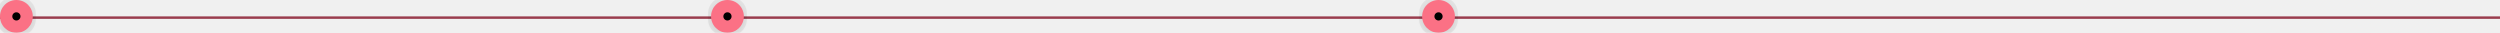
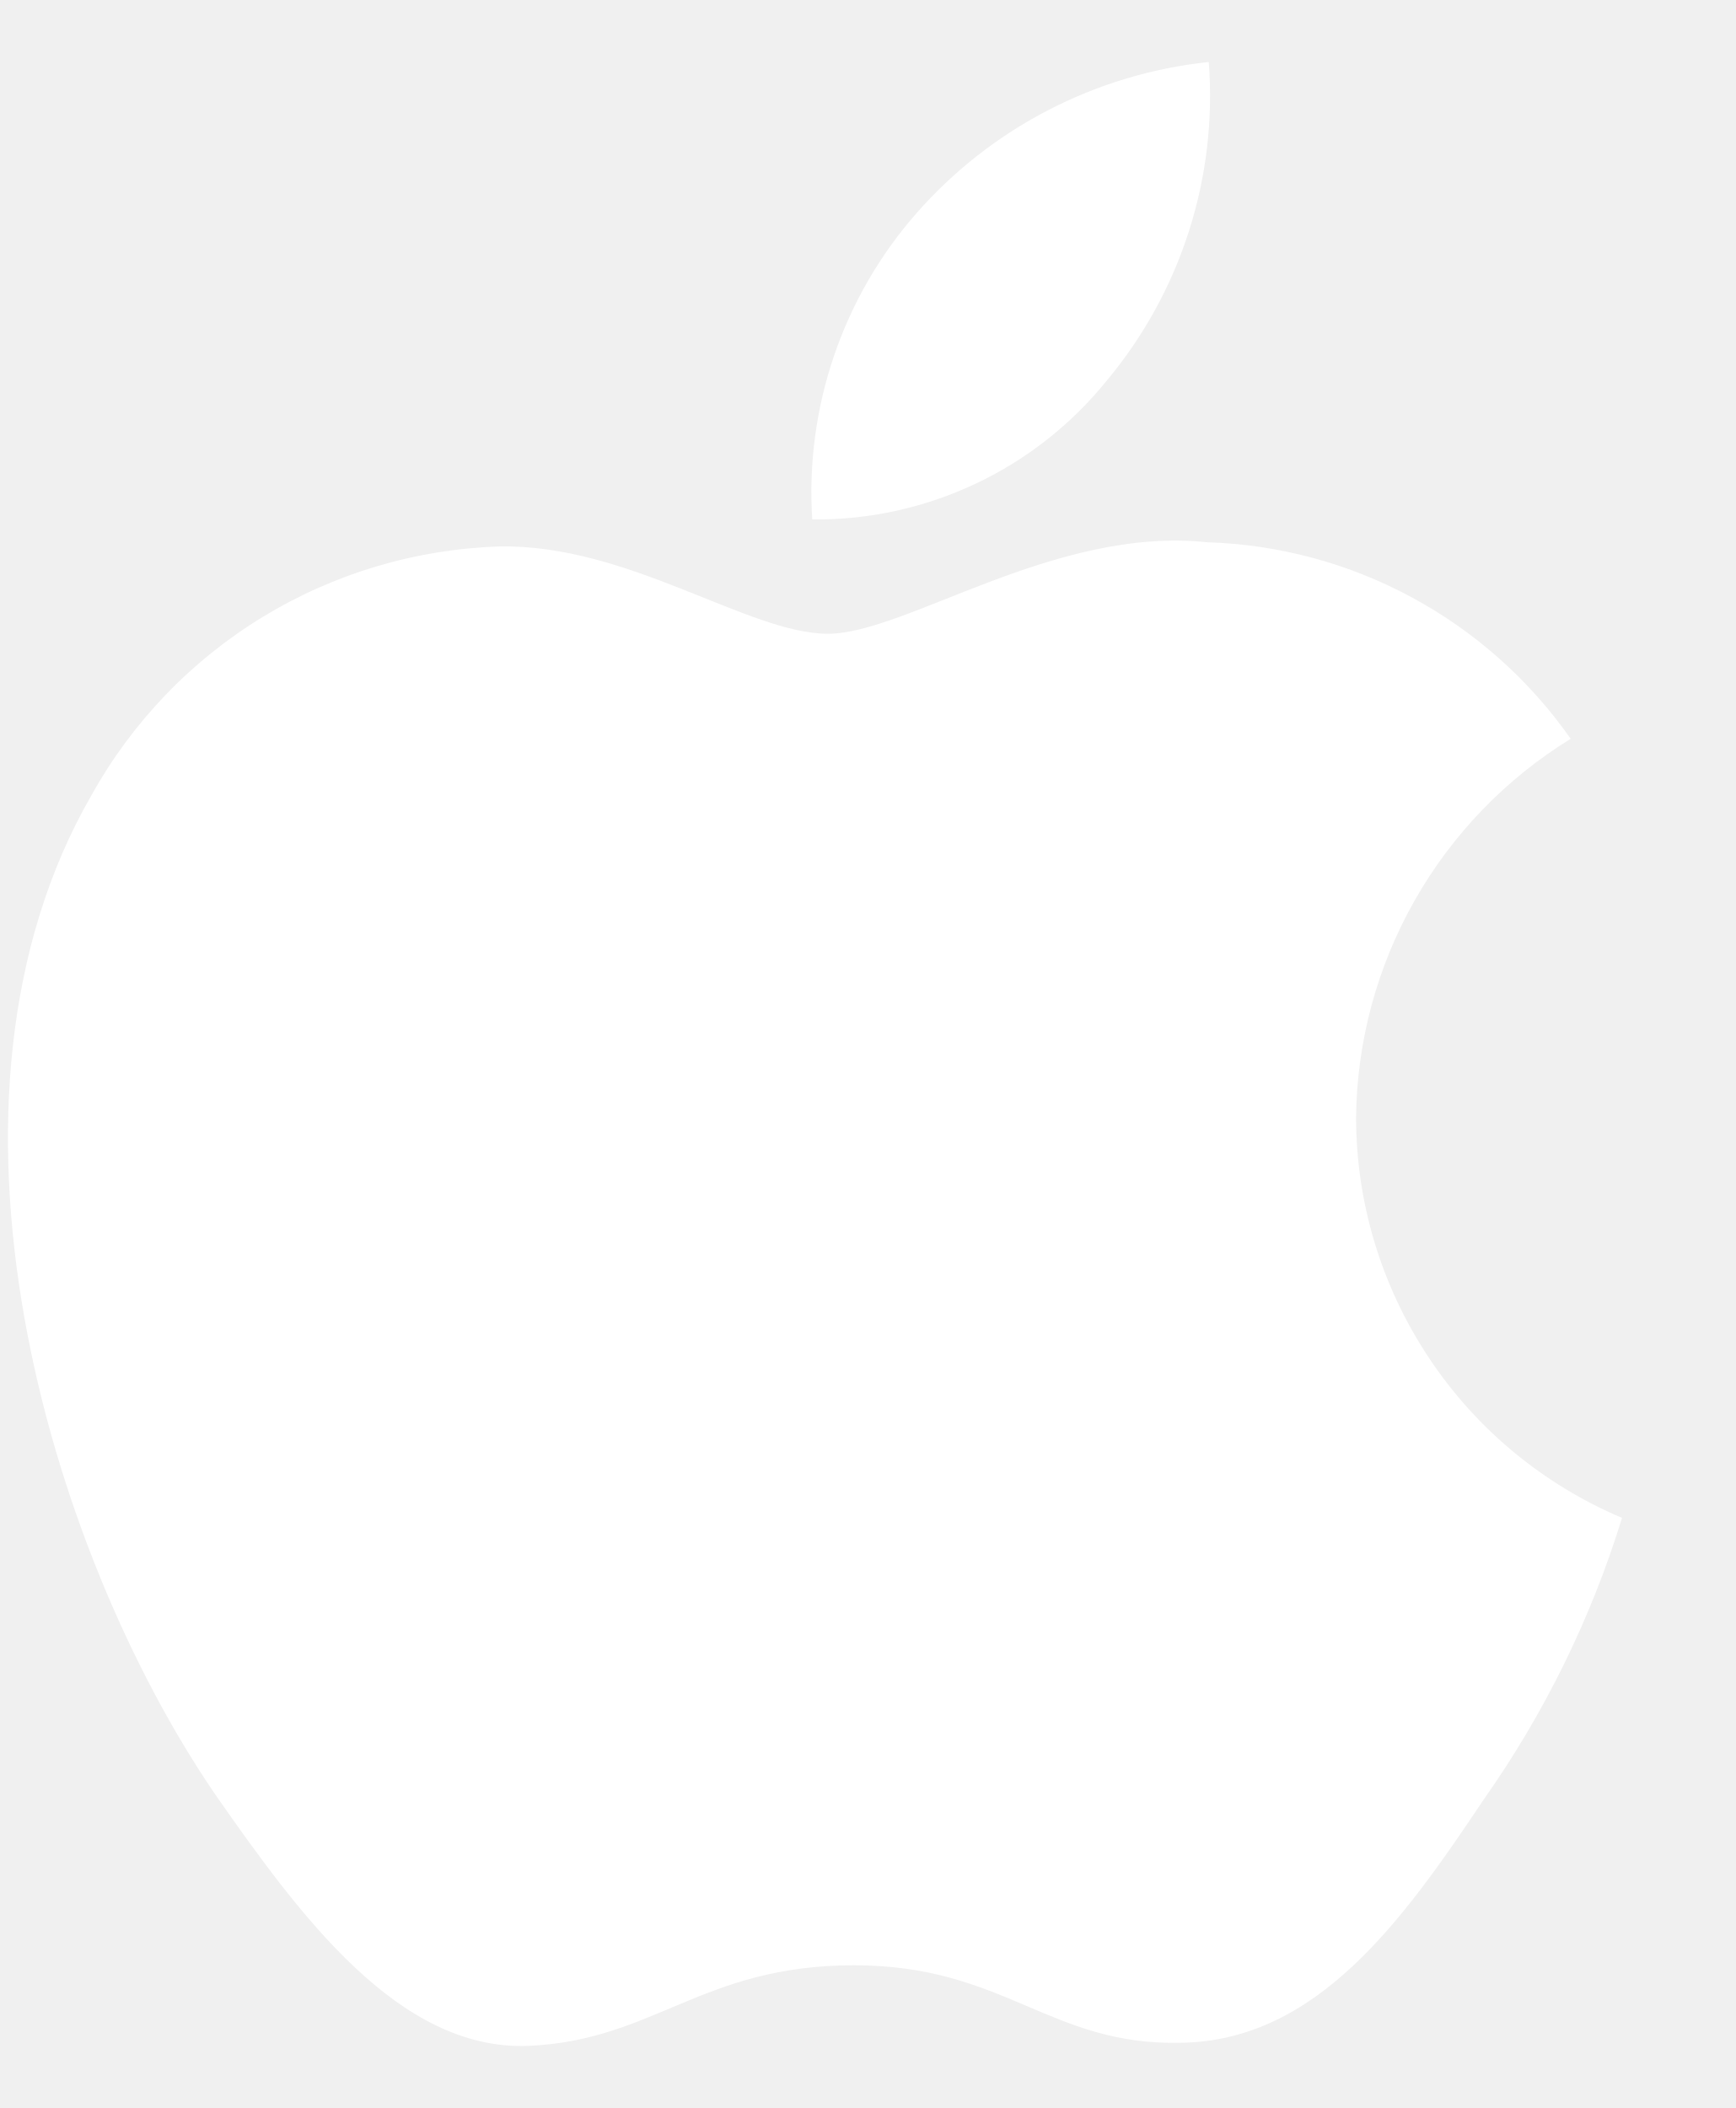
- <svg xmlns="http://www.w3.org/2000/svg" width="1220" height="16" viewBox="0 0 1220 16" fill="none">
-   <g clip-path="url(#clip0_8042_11747)">
-     <line x1="1220" y1="8.6" y2="8.6" stroke="#993C4D" stroke-width="1.2" />
-     <g filter="url(#filter0_dd_8042_11747)">
-       <rect width="16" height="16" rx="8" fill="#FB7185" />
-       <circle cx="8" cy="8" r="2" fill="black" />
-     </g>
-     <g filter="url(#filter1_dd_8042_11747)">
-       <rect x="347" width="16" height="16" rx="8" fill="#FB7185" />
-       <circle cx="355" cy="8" r="2" fill="black" />
-     </g>
-     <g filter="url(#filter2_dd_8042_11747)">
-       <rect x="694" width="16" height="16" rx="8" fill="#FB7185" />
-       <circle cx="702" cy="8" r="2" fill="black" />
-     </g>
+ <svg xmlns="http://www.w3.org/2000/svg" width="14" height="17" viewBox="0 0 14 17" fill="none">
+   <g clip-path="url(#clip0_8028_11756)">
+     <path d="M10.937 9.009C10.944 8.396 11.107 7.794 11.41 7.261C11.713 6.727 12.146 6.279 12.668 5.958C12.336 5.484 11.898 5.094 11.389 4.819C10.88 4.543 10.314 4.391 9.736 4.373C8.502 4.243 7.306 5.111 6.677 5.111C6.036 5.111 5.068 4.386 4.026 4.407C3.351 4.429 2.694 4.625 2.118 4.976C1.542 5.327 1.067 5.822 0.739 6.411C-0.682 8.872 0.378 12.487 1.739 14.476C2.42 15.45 3.216 16.538 4.258 16.499C5.277 16.457 5.657 15.849 6.888 15.849C8.106 15.849 8.463 16.499 9.526 16.474C10.62 16.457 11.309 15.496 11.966 14.513C12.455 13.819 12.832 13.053 13.082 12.241C12.446 11.972 11.904 11.523 11.523 10.948C11.141 10.373 10.937 9.699 10.937 9.009Z" fill="white" />
+     <path d="M8.93 3.065C9.526 2.349 9.82 1.429 9.749 0.5C8.838 0.596 7.996 1.031 7.392 1.719C7.096 2.056 6.87 2.447 6.726 2.871C6.582 3.294 6.522 3.743 6.551 4.189C7.007 4.194 7.458 4.095 7.87 3.9C8.282 3.706 8.644 3.42 8.93 3.065Z" fill="white" />
  </g>
  <defs>
-     <filter id="filter0_dd_8042_11747" x="-2" y="-1" width="20" height="20" filterUnits="userSpaceOnUse" color-interpolation-filters="sRGB">
-       <feFlood flood-opacity="0" result="BackgroundImageFix" />
-       <feColorMatrix in="SourceAlpha" type="matrix" values="0 0 0 0 0 0 0 0 0 0 0 0 0 0 0 0 0 0 127 0" result="hardAlpha" />
-       <feMorphology radius="1" operator="dilate" in="SourceAlpha" result="effect1_dropShadow_8042_11747" />
-       <feOffset />
-       <feColorMatrix type="matrix" values="0 0 0 0 0 0 0 0 0 0 0 0 0 0 0 0 0 0 0.06 0" />
-       <feBlend mode="normal" in2="BackgroundImageFix" result="effect1_dropShadow_8042_11747" />
-       <feColorMatrix in="SourceAlpha" type="matrix" values="0 0 0 0 0 0 0 0 0 0 0 0 0 0 0 0 0 0 127 0" result="hardAlpha" />
-       <feOffset dy="1" />
-       <feGaussianBlur stdDeviation="1" />
-       <feColorMatrix type="matrix" values="0 0 0 0 0 0 0 0 0 0 0 0 0 0 0 0 0 0 0.06 0" />
-       <feBlend mode="normal" in2="effect1_dropShadow_8042_11747" result="effect2_dropShadow_8042_11747" />
-       <feBlend mode="normal" in="SourceGraphic" in2="effect2_dropShadow_8042_11747" result="shape" />
-     </filter>
-     <filter id="filter1_dd_8042_11747" x="345" y="-1" width="20" height="20" filterUnits="userSpaceOnUse" color-interpolation-filters="sRGB">
-       <feFlood flood-opacity="0" result="BackgroundImageFix" />
-       <feColorMatrix in="SourceAlpha" type="matrix" values="0 0 0 0 0 0 0 0 0 0 0 0 0 0 0 0 0 0 127 0" result="hardAlpha" />
-       <feMorphology radius="1" operator="dilate" in="SourceAlpha" result="effect1_dropShadow_8042_11747" />
-       <feOffset />
-       <feColorMatrix type="matrix" values="0 0 0 0 0 0 0 0 0 0 0 0 0 0 0 0 0 0 0.06 0" />
-       <feBlend mode="normal" in2="BackgroundImageFix" result="effect1_dropShadow_8042_11747" />
-       <feColorMatrix in="SourceAlpha" type="matrix" values="0 0 0 0 0 0 0 0 0 0 0 0 0 0 0 0 0 0 127 0" result="hardAlpha" />
-       <feOffset dy="1" />
-       <feGaussianBlur stdDeviation="1" />
-       <feColorMatrix type="matrix" values="0 0 0 0 0 0 0 0 0 0 0 0 0 0 0 0 0 0 0.06 0" />
-       <feBlend mode="normal" in2="effect1_dropShadow_8042_11747" result="effect2_dropShadow_8042_11747" />
-       <feBlend mode="normal" in="SourceGraphic" in2="effect2_dropShadow_8042_11747" result="shape" />
-     </filter>
-     <filter id="filter2_dd_8042_11747" x="692" y="-1" width="20" height="20" filterUnits="userSpaceOnUse" color-interpolation-filters="sRGB">
-       <feFlood flood-opacity="0" result="BackgroundImageFix" />
-       <feColorMatrix in="SourceAlpha" type="matrix" values="0 0 0 0 0 0 0 0 0 0 0 0 0 0 0 0 0 0 127 0" result="hardAlpha" />
-       <feMorphology radius="1" operator="dilate" in="SourceAlpha" result="effect1_dropShadow_8042_11747" />
-       <feOffset />
-       <feColorMatrix type="matrix" values="0 0 0 0 0 0 0 0 0 0 0 0 0 0 0 0 0 0 0.06 0" />
-       <feBlend mode="normal" in2="BackgroundImageFix" result="effect1_dropShadow_8042_11747" />
-       <feColorMatrix in="SourceAlpha" type="matrix" values="0 0 0 0 0 0 0 0 0 0 0 0 0 0 0 0 0 0 127 0" result="hardAlpha" />
-       <feOffset dy="1" />
-       <feGaussianBlur stdDeviation="1" />
-       <feColorMatrix type="matrix" values="0 0 0 0 0 0 0 0 0 0 0 0 0 0 0 0 0 0 0.06 0" />
-       <feBlend mode="normal" in2="effect1_dropShadow_8042_11747" result="effect2_dropShadow_8042_11747" />
-       <feBlend mode="normal" in="SourceGraphic" in2="effect2_dropShadow_8042_11747" result="shape" />
-     </filter>
-     <clipPath id="clip0_8042_11747">
-       <rect width="1220" height="16" fill="white" />
+     <clipPath id="clip0_8028_11756">
+       <rect width="13.017" height="16" fill="white" transform="translate(0.064209 0.5)" />
    </clipPath>
  </defs>
</svg>
